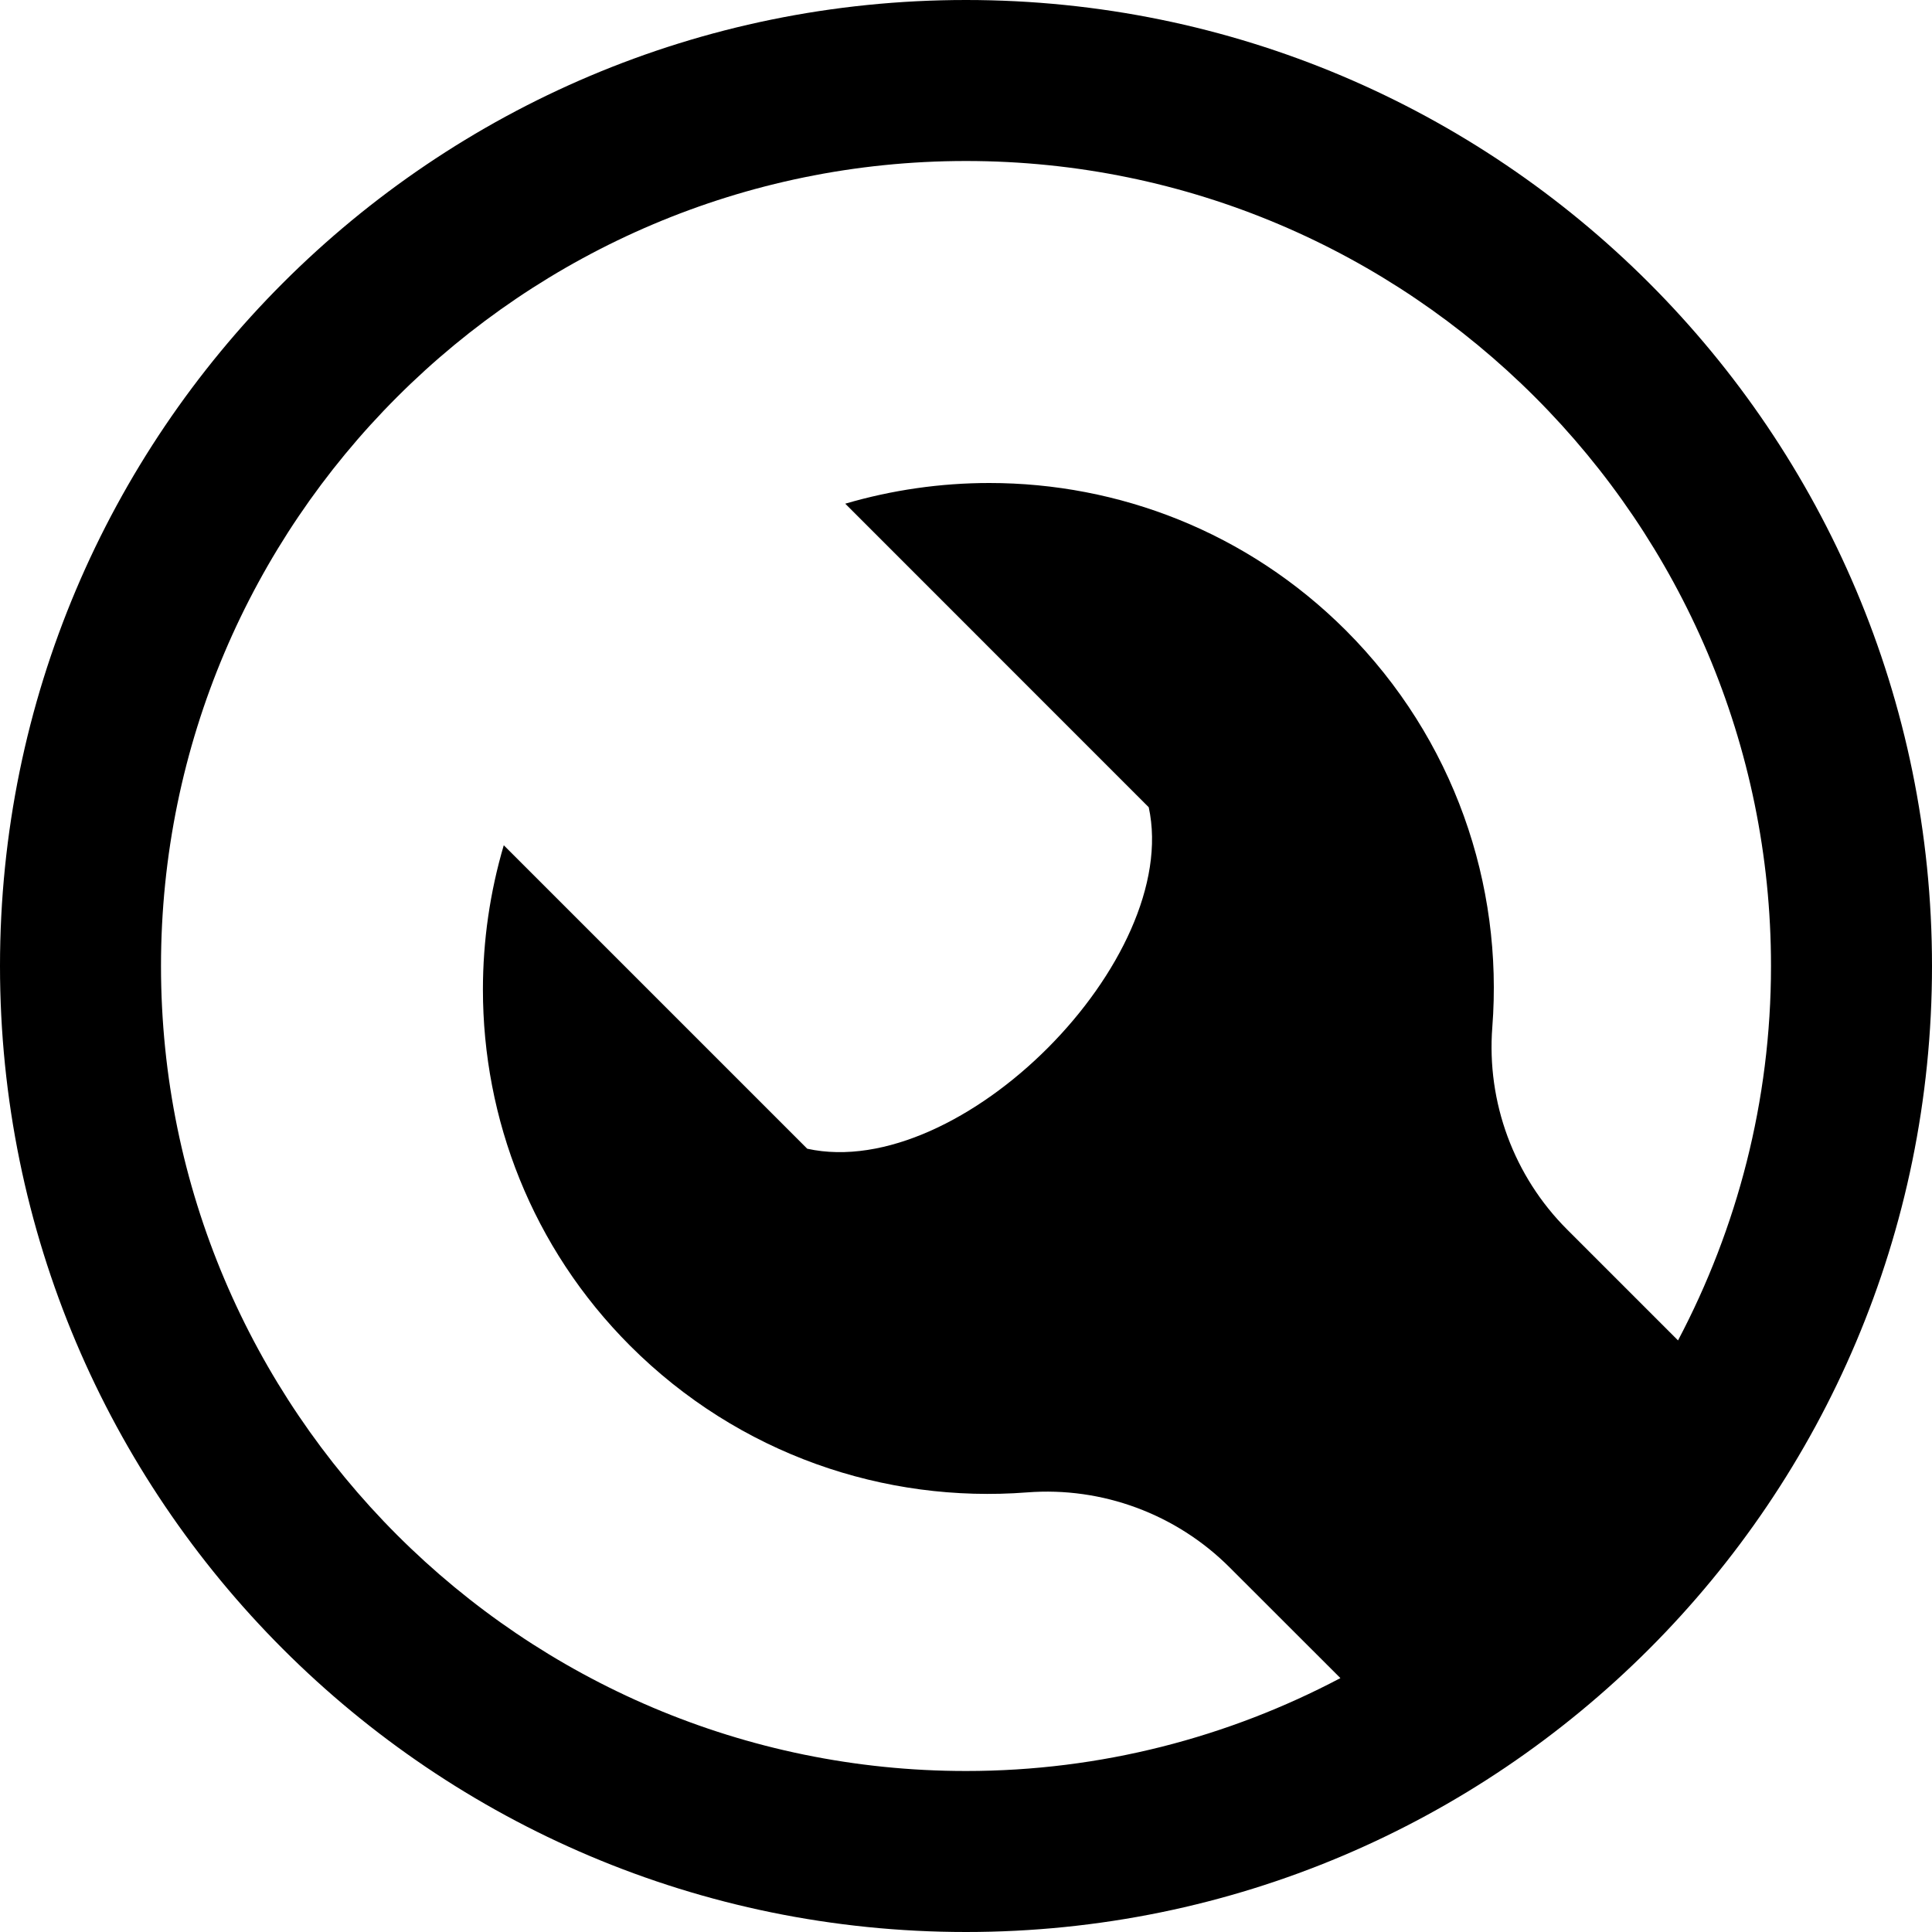
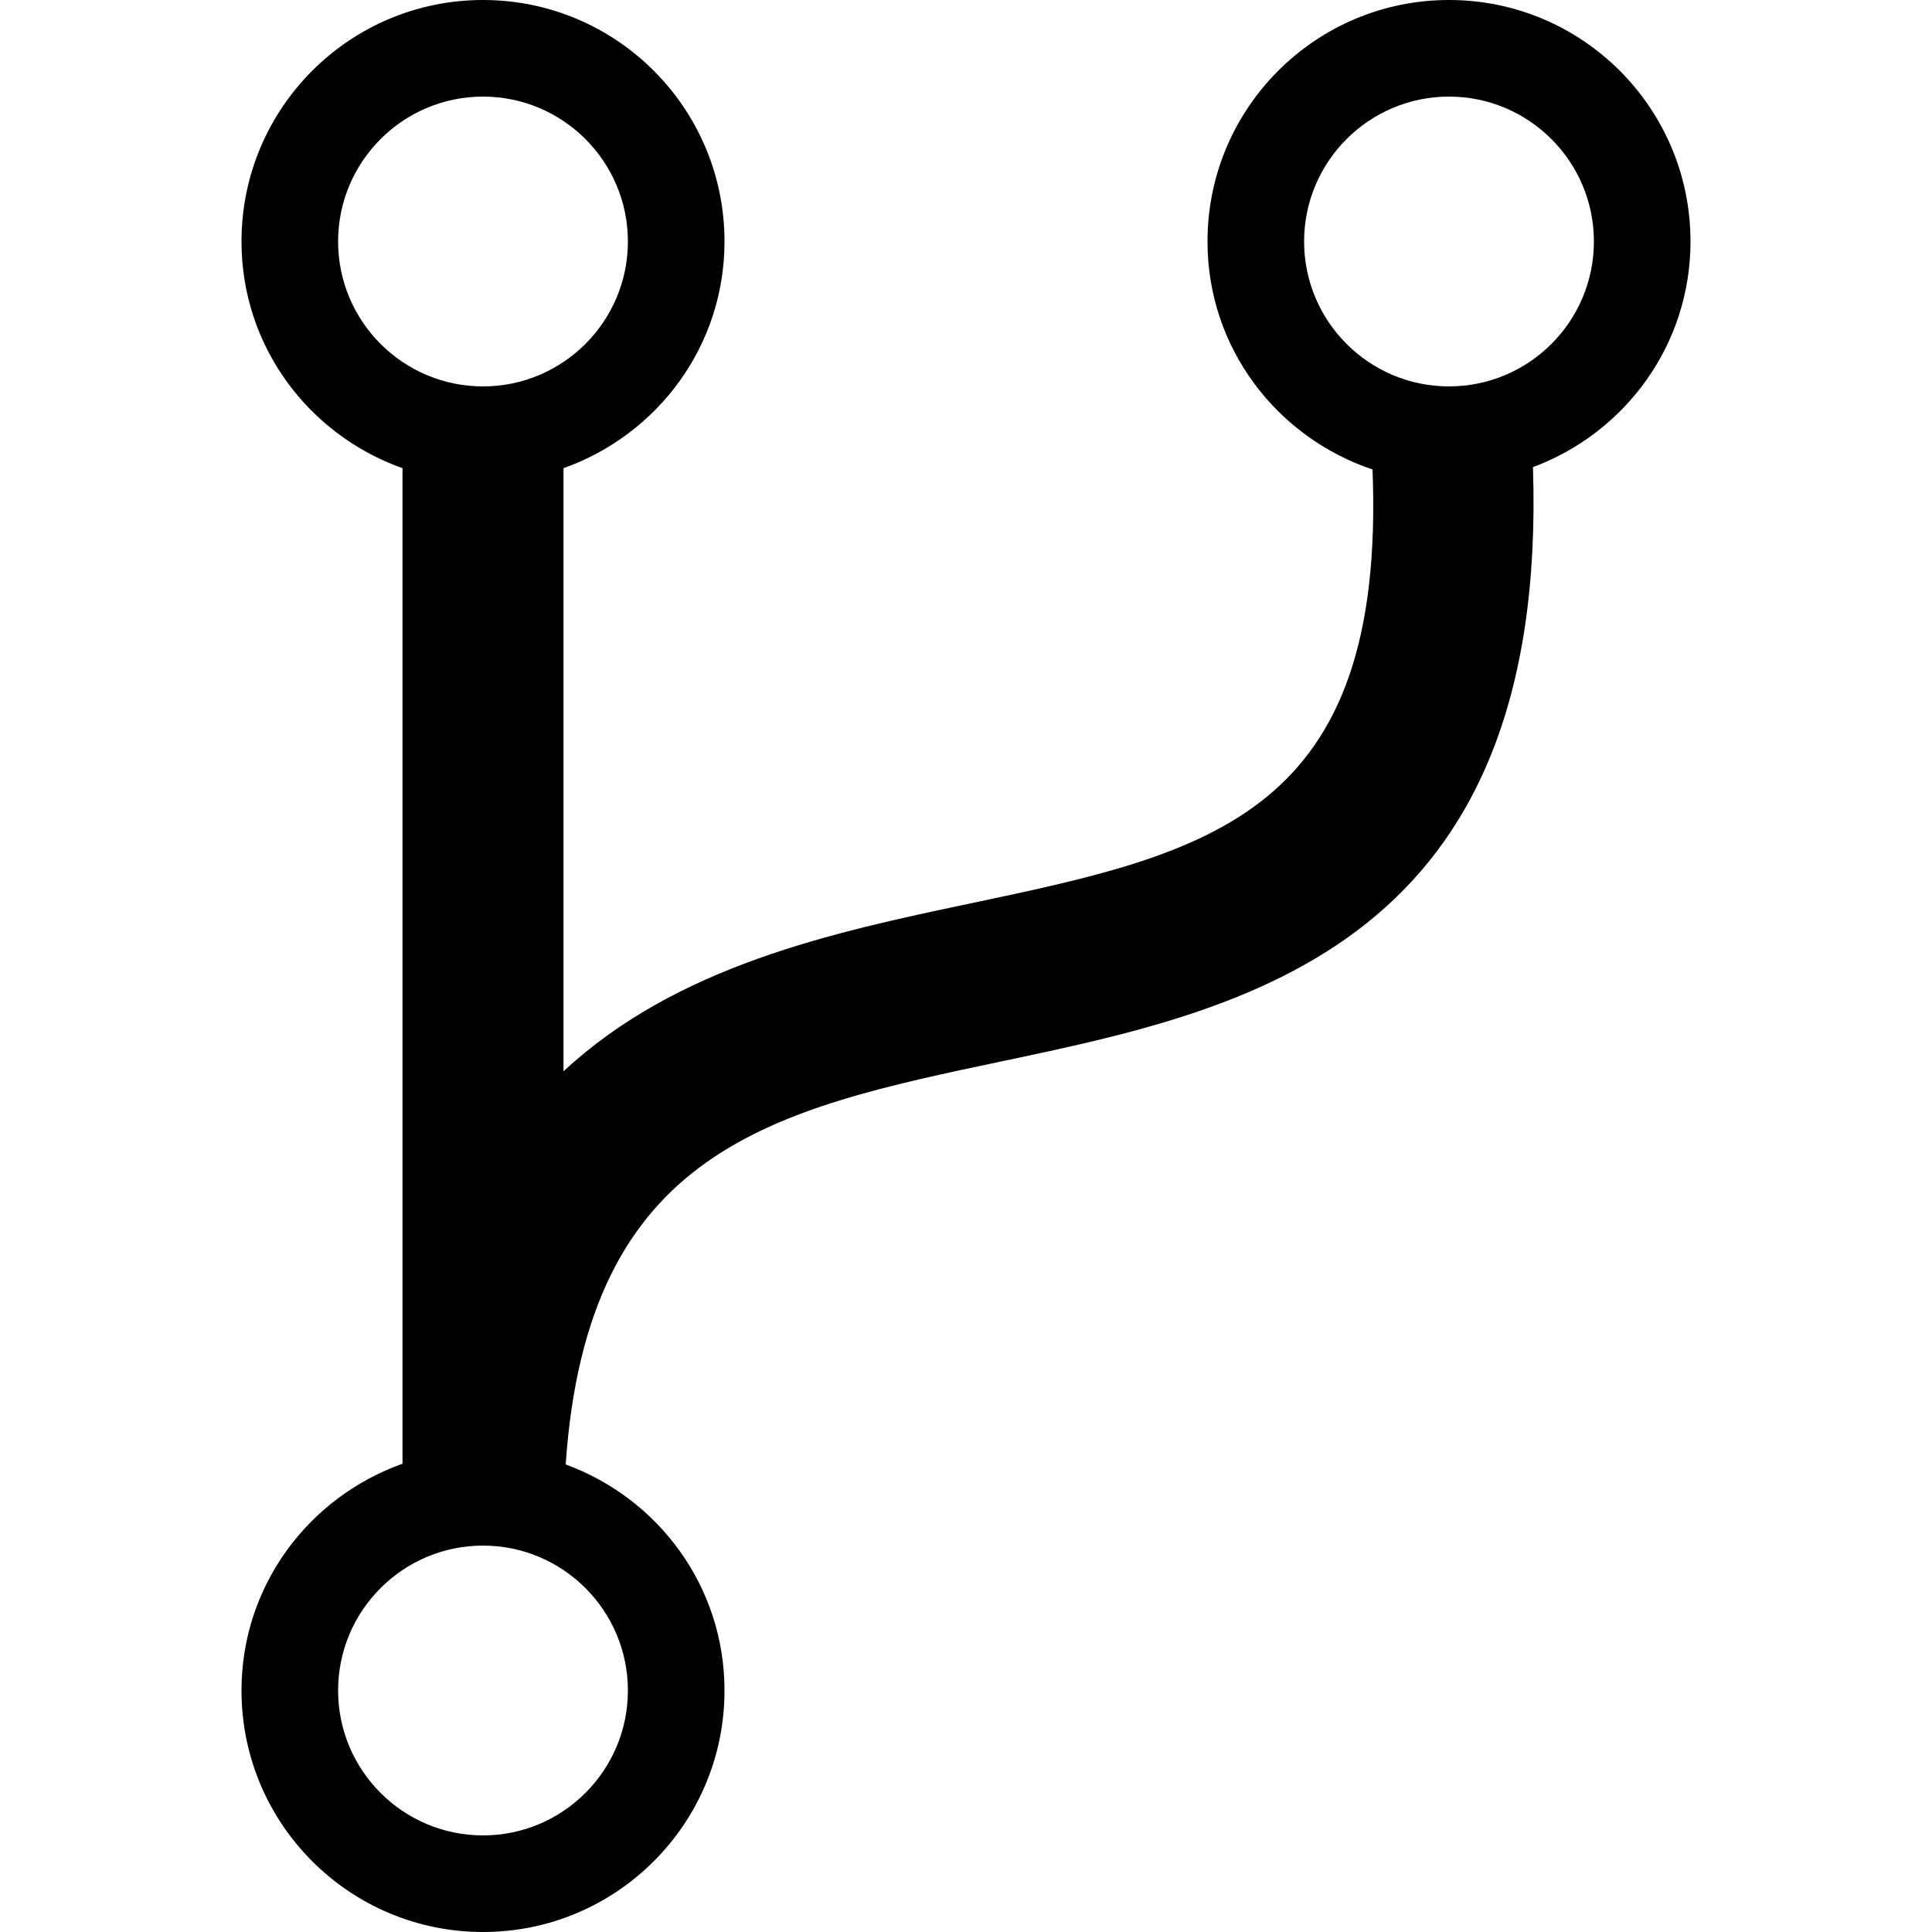
<svg xmlns="http://www.w3.org/2000/svg" width="24" height="24" viewBox="0 0 24 24">
-   <path d="M12 0c-6.627 0-12 5.373-12 12s5.373 12 12 12 12-5.373 12-12-5.373-12-12-12zm-10 12c0-5.514 4.486-10 10-10s10 4.486 10 10c0 1.679-.421 3.26-1.155 4.651l-1.377-1.377c-.662-.661-1.002-1.581-.93-2.514.137-1.767-.471-3.58-1.82-4.93-1.226-1.224-2.825-1.83-4.428-1.83-.603 0-1.206.086-1.79.257l3.77 3.771c.41 1.889-2.33 4.66-4.242 4.242l-3.77-3.77c-.172.584-.259 1.188-.259 1.792 0 1.602.606 3.202 1.829 4.426 1.352 1.351 3.164 1.958 4.932 1.821.932-.072 1.852.269 2.514.931l1.377 1.376c-1.391.734-2.972 1.154-4.651 1.154-5.514 0-10-4.486-10-10z" />
+   <path d="M21 3c0-1.657-1.343-3-3-3s-3 1.343-3 3c0 1.323.861 2.433 2.05 2.832.168 4.295-2.021 4.764-4.998 5.391-1.709.36-3.642.775-5.052 2.085v-7.492c1.163-.413 2-1.511 2-2.816 0-1.657-1.343-3-3-3s-3 1.343-3 3c0 1.305.837 2.403 2 2.816v12.367c-1.163.414-2 1.512-2 2.817 0 1.657 1.343 3 3 3s3-1.343 3-3c0-1.295-.824-2.388-1.973-2.808.27-3.922 2.57-4.408 5.437-5.012 3.038-.64 6.774-1.442 6.579-7.377 1.141-.425 1.957-1.514 1.957-2.803zm-16.8 0c0-.993.807-1.8 1.8-1.8s1.8.807 1.8 1.8-.807 1.8-1.8 1.8-1.8-.807-1.8-1.8zm3.6 18c0 .993-.807 1.8-1.8 1.8s-1.8-.807-1.8-1.8.807-1.8 1.8-1.8 1.8.807 1.8 1.8zm10.2-16.2c-.993 0-1.8-.807-1.8-1.8s.807-1.8 1.8-1.8 1.8.807 1.8 1.8-.807 1.8-1.8 1.8z" />
</svg>
